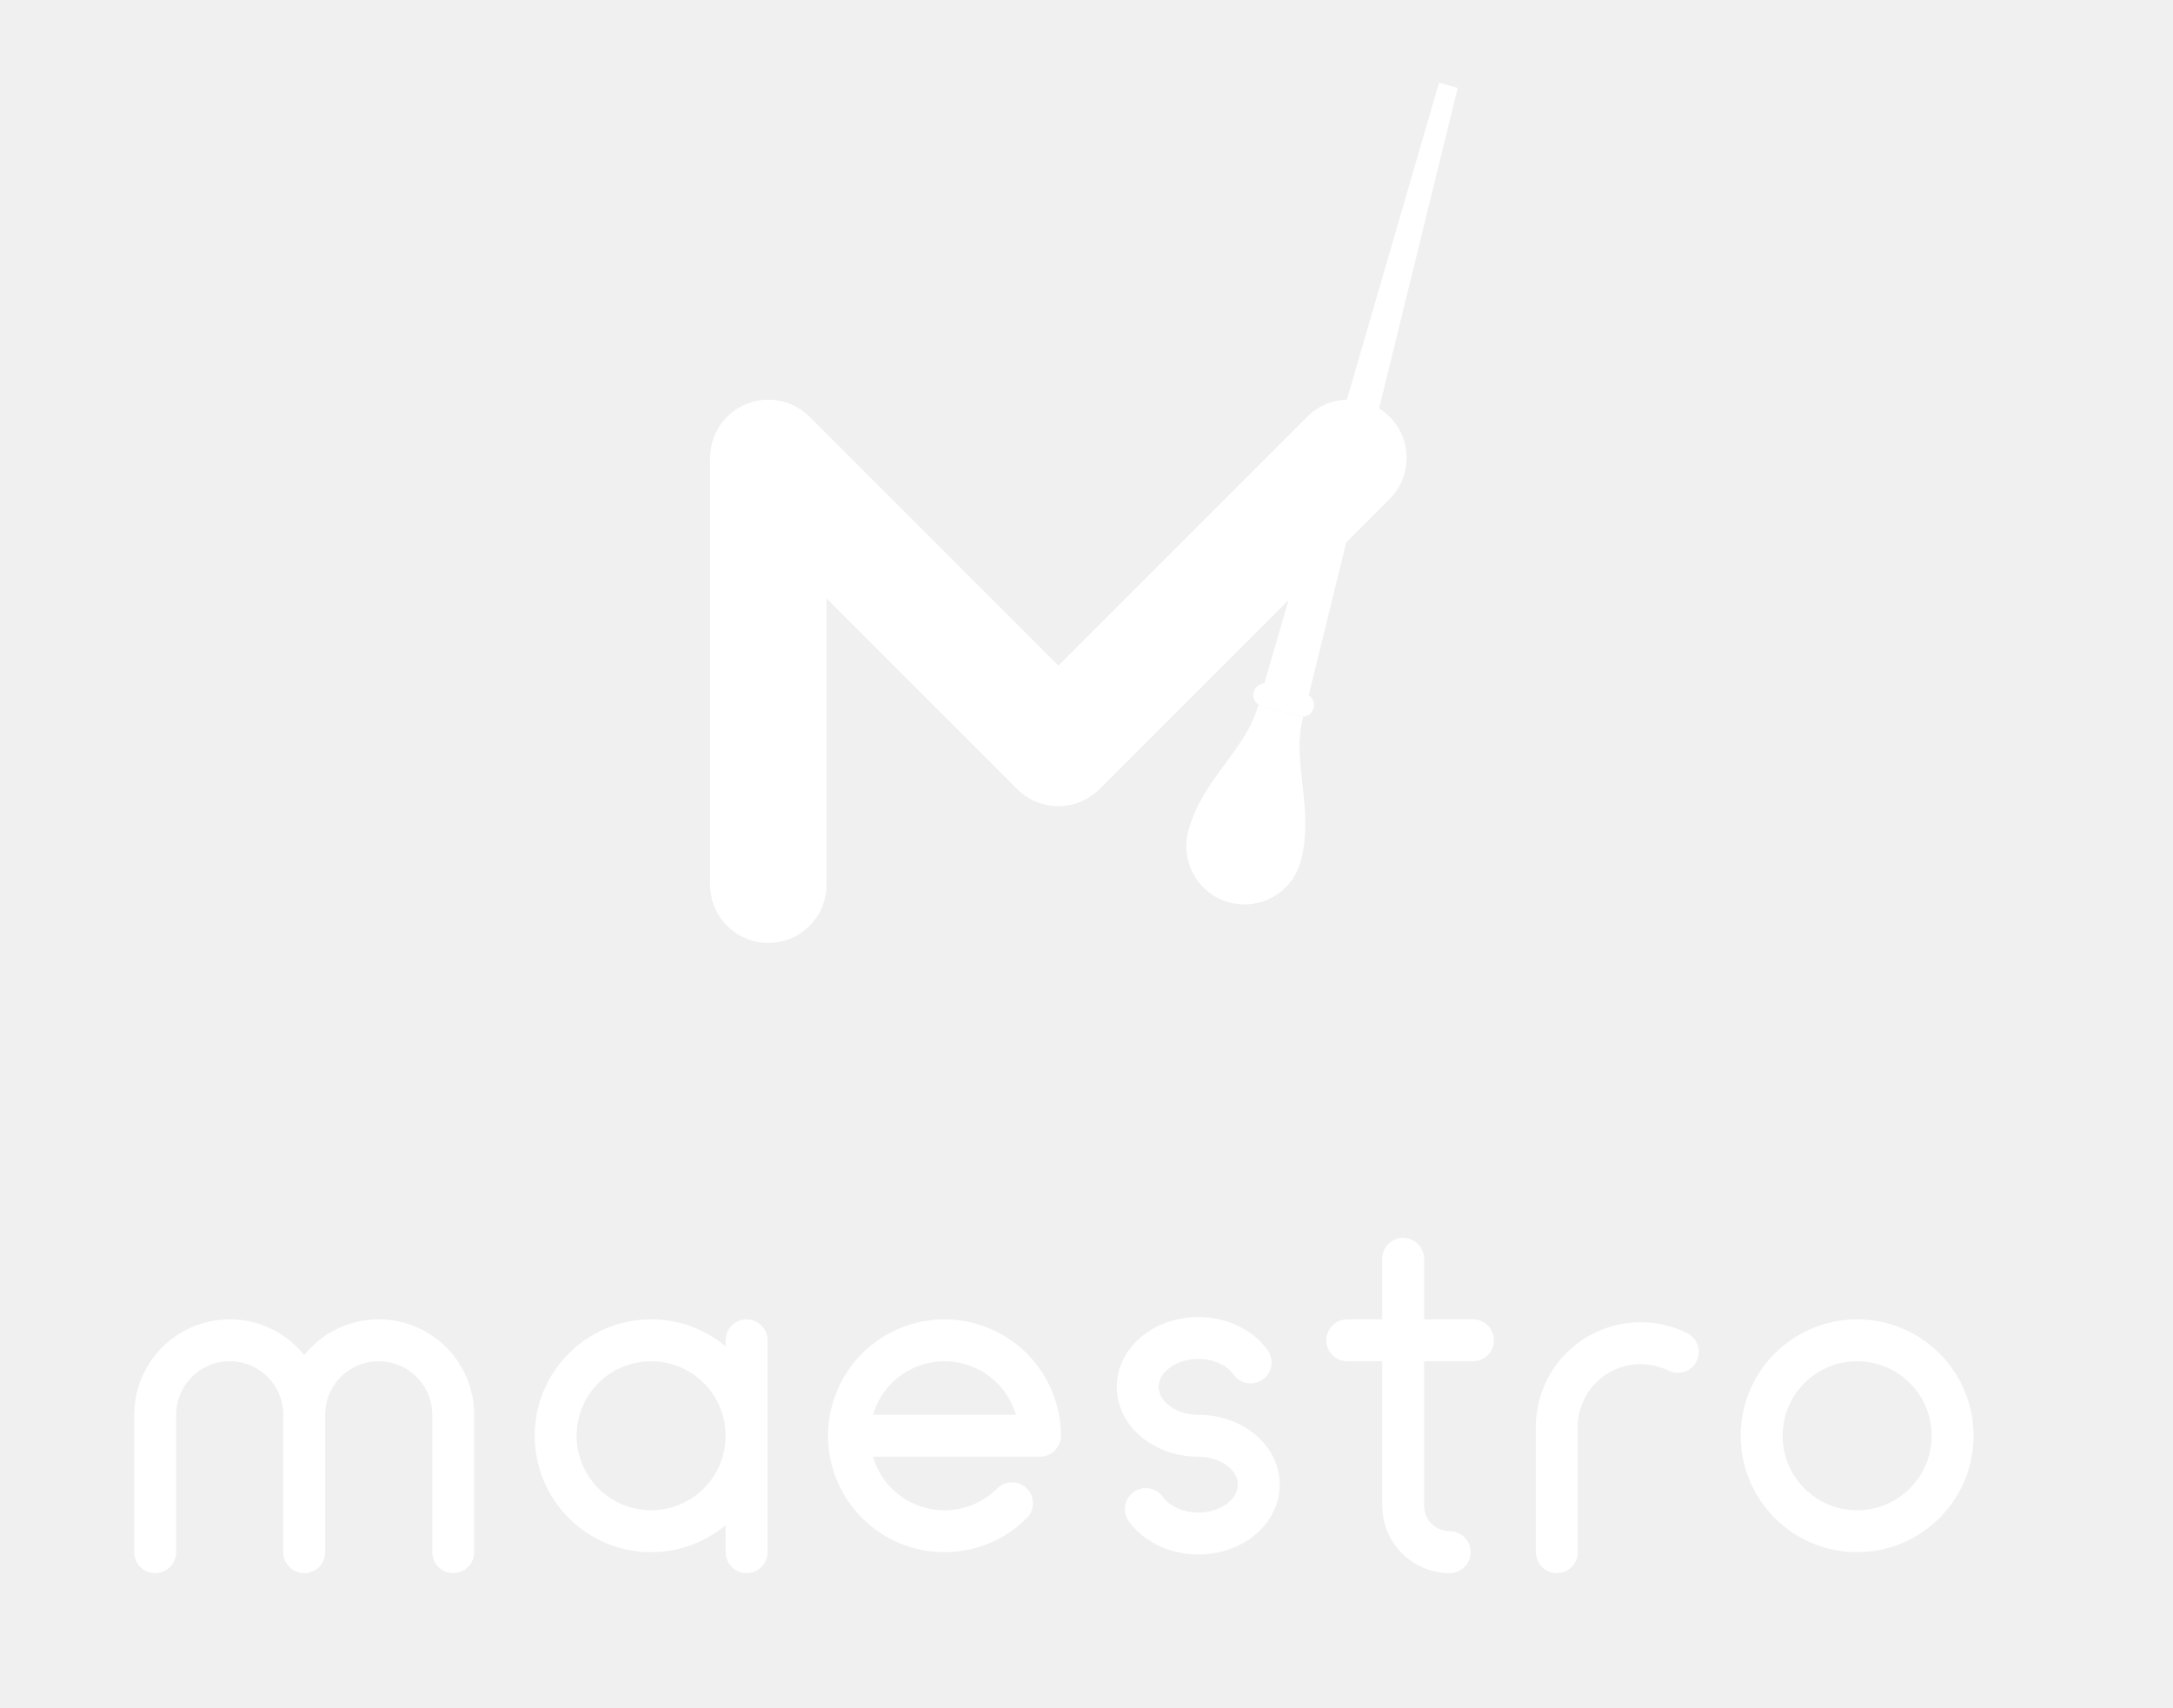
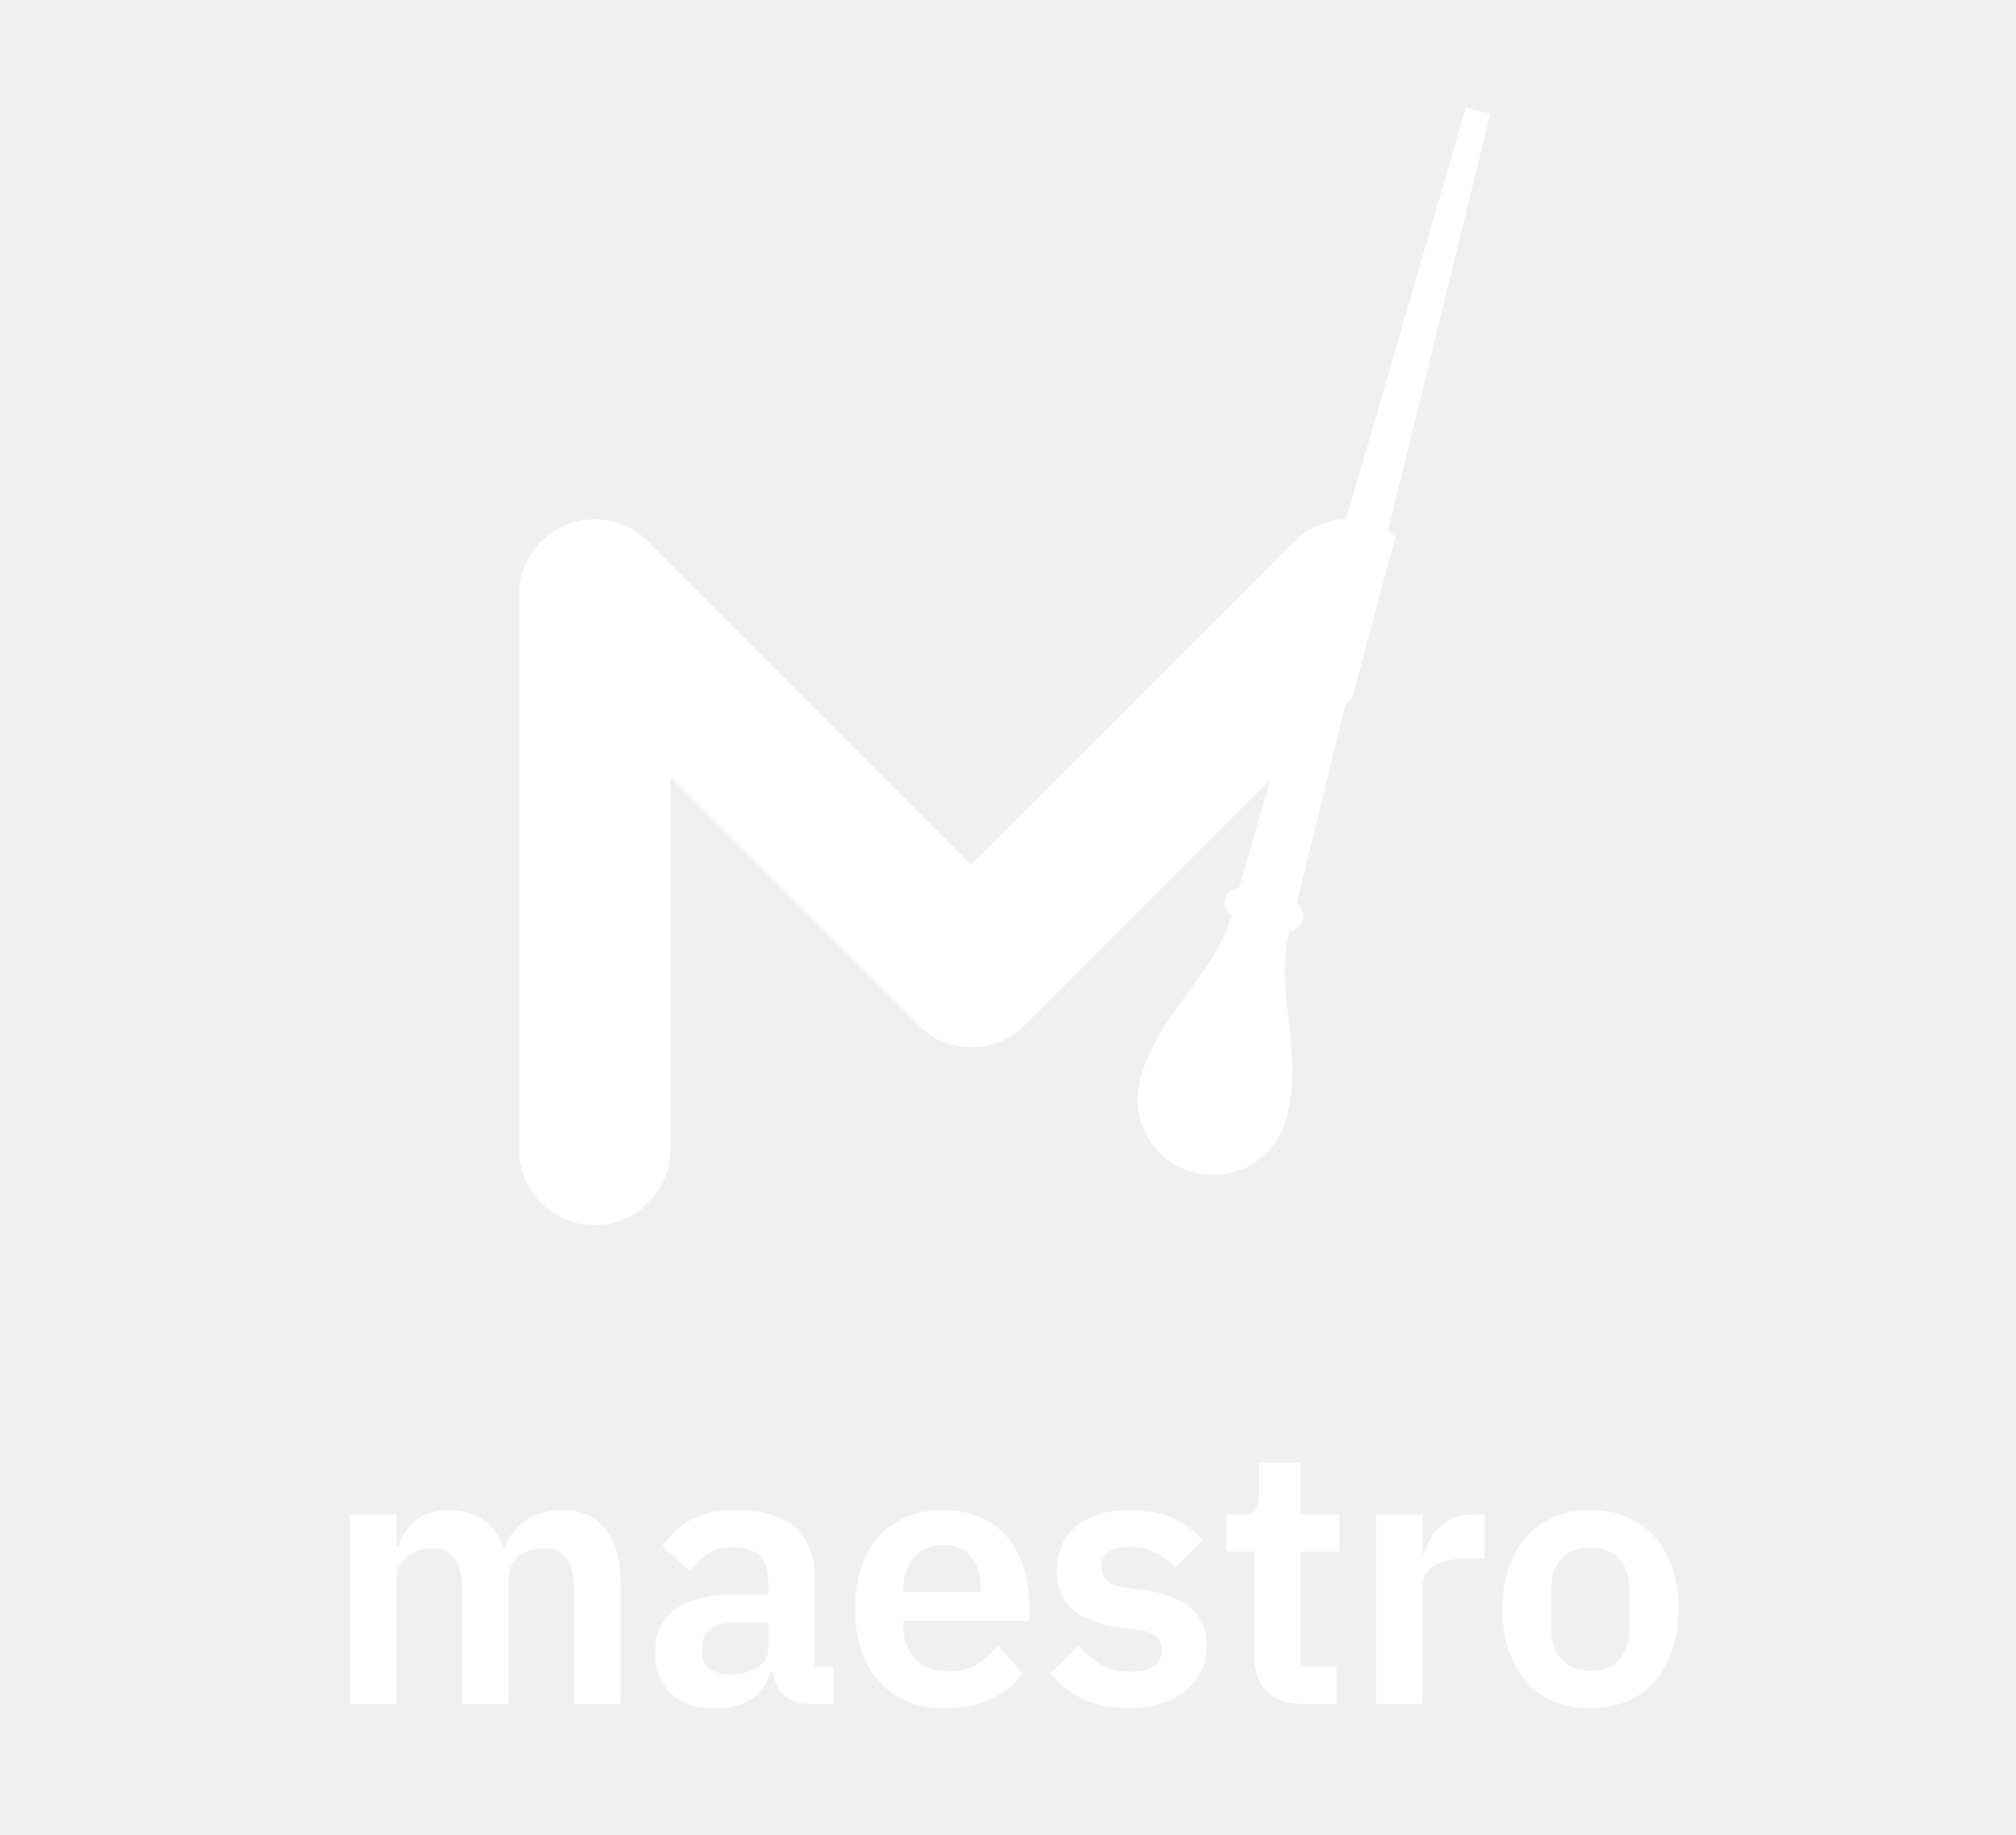
- <svg xmlns="http://www.w3.org/2000/svg" fill="#ffffff" viewBox="0 0 560 440">
-   <g transform="translate(152 0)">
+ <svg xmlns="http://www.w3.org/2000/svg" fill="#ffffff" viewBox="0 0 400 364">
+   <g transform="translate(72 0)">
+     <defs>
+       <clipPath id="m-cut">
+         <path d="M162.1 296.2L265.7 -90.2L-100 -90.2L-100 296.2Z" />
+       </clipPath>
+     </defs>
    <g transform="translate(-14 22)">
-       <path d="M60 206V96L134.75 170.75L209.5 96" fill="none" stroke="#ffffff" stroke-width="30" stroke-linecap="round" stroke-linejoin="round" />
+       <path clip-path="url(#m-cut)" d="M60 206V96L134.75 170.75L209.5 96" fill="none" stroke="#ffffff" stroke-width="30" stroke-linecap="round" stroke-linejoin="round" />
      <g transform="translate(182.2 198) rotate(15)">
        <path d="M-6 -40L-2.5 -205L2.5 -205L6 -40Z" />
        <path d="M-6 -38C-6 -26 -15 -16 -15 -2A15 15 0 0 0 15 -2C15 -16 6 -26 6 -38Z" />
        <rect x="-8" y="-44" width="16" height="6" rx="3" />
      </g>
    </g>
  </g>
-   <g transform="translate(40 400) scale(.6)">
-     <g fill="none" stroke="#ffffff" stroke-width="18" stroke-linecap="round" stroke-linejoin="round">
-       <path d="M0 0V-59A32 32 0 0 1 64 -59V0M64 -59A32 32 0 0 1 128 -59V0" />
-       <circle cx="213" cy="-50" r="41" />
-       <path d="M254 -91V0" />
-       <path d="M298 -50H380A41 41 0 1 0 368 -21" />
-       <path d="M470.5 -81.5A26 21 0 1 0 448 -50A26 21 0 1 1 425.5 -18.5" />
-       <path d="M536 -126V-20A20 20 0 0 0 556 0M512 -91H566" />
-       <path d="M602 0V-55A36 36 0 0 1 654 -86" />
-       <circle cx="731" cy="-50" r="41" />
-     </g>
-   </g>
+   <path transform="translate(64.1 338) scale(0.072)" d="M74 0V-522H202V-435H207Q222 -476 255.0 -505.0Q288 -534 347 -534Q401 -534 440.0 -508.0Q479 -482 498 -429H500Q514 -473 555.5 -503.5Q597 -534 660 -534Q737 -534 778.5 -481.0Q820 -428 820 -330V0H692V-317Q692 -429 608 -429Q589 -429 571.5 -423.5Q554 -418 540.5 -407.5Q527 -397 519.0 -381.5Q511 -366 511 -345V0H383V-317Q383 -429 299 -429Q281 -429 263.5 -423.5Q246 -418 232.5 -407.5Q219 -397 210.5 -381.5Q202 -366 202 -345V0ZM1336.0 0Q1294.0 0 1269.5 -24.5Q1245.0 -49 1239.0 -90H1233.0Q1220.0 -39 1180.0 -13.5Q1140.0 12 1081.0 12Q1001.0 12 958.0 -30.0Q915.0 -72 915.0 -142Q915.0 -223 973.0 -262.5Q1031.0 -302 1138.0 -302H1227.0V-340Q1227.0 -384 1204.0 -408.0Q1181.0 -432 1130.0 -432Q1085.0 -432 1057.5 -412.5Q1030.0 -393 1011.0 -366L935.0 -434Q964.0 -479 1012.0 -506.5Q1060.0 -534 1139.0 -534Q1245.0 -534 1300.0 -486.0Q1355.0 -438 1355.0 -348V-102H1407.0V0ZM1124.0 -81Q1167.0 -81 1197.0 -100.0Q1227.0 -119 1227.0 -156V-225H1145.0Q1045.0 -225 1045.0 -161V-144Q1045.0 -112 1065.5 -96.5Q1086.0 -81 1124.0 -81ZM1712.0 12Q1654.0 12 1608.5 -7.5Q1563.0 -27 1531.5 -62.5Q1500.0 -98 1483.0 -148.5Q1466.0 -199 1466.0 -262Q1466.0 -324 1482.5 -374.0Q1499.0 -424 1530.0 -459.5Q1561.0 -495 1606.0 -514.5Q1651.0 -534 1708.0 -534Q1769.0 -534 1814.0 -513.0Q1859.0 -492 1888.0 -456.0Q1917.0 -420 1931.5 -372.5Q1946.0 -325 1946.0 -271V-229H1599.0V-216Q1599.0 -159 1631.0 -124.5Q1663.0 -90 1726.0 -90Q1774.0 -90 1804.5 -110.0Q1835.0 -130 1859.0 -161L1928.0 -84Q1896.0 -39 1840.5 -13.5Q1785.0 12 1712.0 12ZM1710.0 -438Q1659.0 -438 1629.0 -404.0Q1599.0 -370 1599.0 -316V-308H1813.0V-317Q1813.0 -371 1786.5 -404.5Q1760.0 -438 1710.0 -438ZM2220.0 12Q2145.0 12 2094.0 -13.5Q2043.0 -39 2004.0 -84L2082.0 -160Q2111.0 -127 2145.5 -108.0Q2180.0 -89 2225.0 -89Q2271.0 -89 2291.5 -105.0Q2312.0 -121 2312.0 -149Q2312.0 -172 2297.5 -185.5Q2283.0 -199 2248.0 -204L2196.0 -211Q2111.0 -222 2066.5 -259.5Q2022.0 -297 2022.0 -369Q2022.0 -407 2036.0 -437.5Q2050.0 -468 2076.0 -489.5Q2102.0 -511 2138.5 -522.5Q2175.0 -534 2220.0 -534Q2258.0 -534 2287.5 -528.5Q2317.0 -523 2341.0 -512.5Q2365.0 -502 2385.0 -486.5Q2405.0 -471 2424.0 -452L2349.0 -377Q2326.0 -401 2294.0 -417.0Q2262.0 -433 2224.0 -433Q2182.0 -433 2163.5 -418.0Q2145.0 -403 2145.0 -379Q2145.0 -353 2160.5 -339.5Q2176.0 -326 2213.0 -320L2266.0 -313Q2435.0 -289 2435.0 -159Q2435.0 -121 2419.5 -89.5Q2404.0 -58 2376.0 -35.5Q2348.0 -13 2308.5 -0.5Q2269.0 12 2220.0 12ZM2701.0 0Q2635.0 0 2600.5 -34.5Q2566.0 -69 2566.0 -133V-420H2489.0V-522H2529.0Q2558.0 -522 2568.5 -535.5Q2579.0 -549 2579.0 -576V-665H2694.0V-522H2801.0V-420H2694.0V-102H2793.0V0ZM2902.0 0V-522H3030.0V-414H3035.0Q3040.0 -435 3050.5 -454.5Q3061.0 -474 3078.0 -489.0Q3095.0 -504 3118.5 -513.0Q3142.0 -522 3173.0 -522H3201.0V-401H3161.0Q3096.0 -401 3063.0 -382.0Q3030.0 -363 3030.0 -320V0ZM3492.0 12Q3436.0 12 3391.5 -7.0Q3347.0 -26 3315.5 -62.0Q3284.0 -98 3267.0 -148.5Q3250.0 -199 3250.0 -262Q3250.0 -325 3267.0 -375.0Q3284.0 -425 3315.5 -460.5Q3347.0 -496 3391.5 -515.0Q3436.0 -534 3492.0 -534Q3548.0 -534 3593.0 -515.0Q3638.0 -496 3669.5 -460.5Q3701.0 -425 3718.0 -375.0Q3735.0 -325 3735.0 -262Q3735.0 -199 3718.0 -148.5Q3701.0 -98 3669.5 -62.0Q3638.0 -26 3593.0 -7.0Q3548.0 12 3492.0 12ZM3492.0 -91Q3543.0 -91 3572.0 -122.0Q3601.0 -153 3601.0 -213V-310Q3601.0 -369 3572.0 -400.0Q3543.0 -431 3492.0 -431Q3442.0 -431 3413.0 -400.0Q3384.0 -369 3384.0 -310V-213Q3384.0 -153 3413.0 -122.0Q3442.0 -91 3492.0 -91Z" />
</svg>
